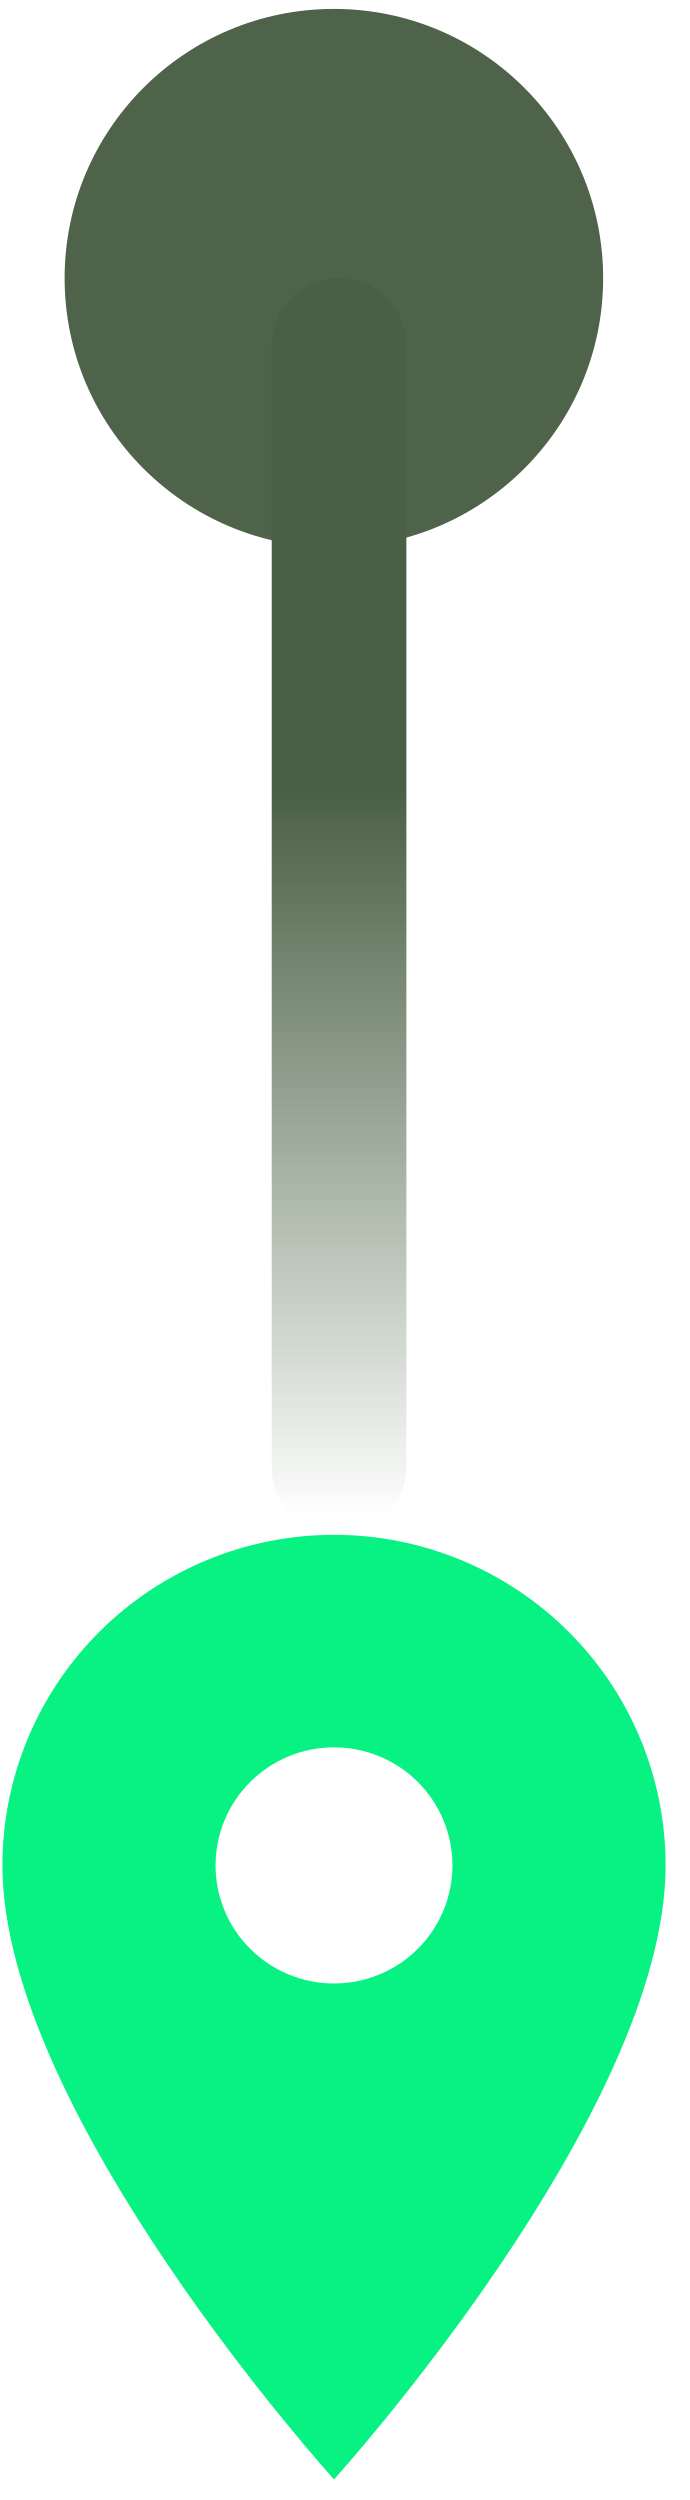
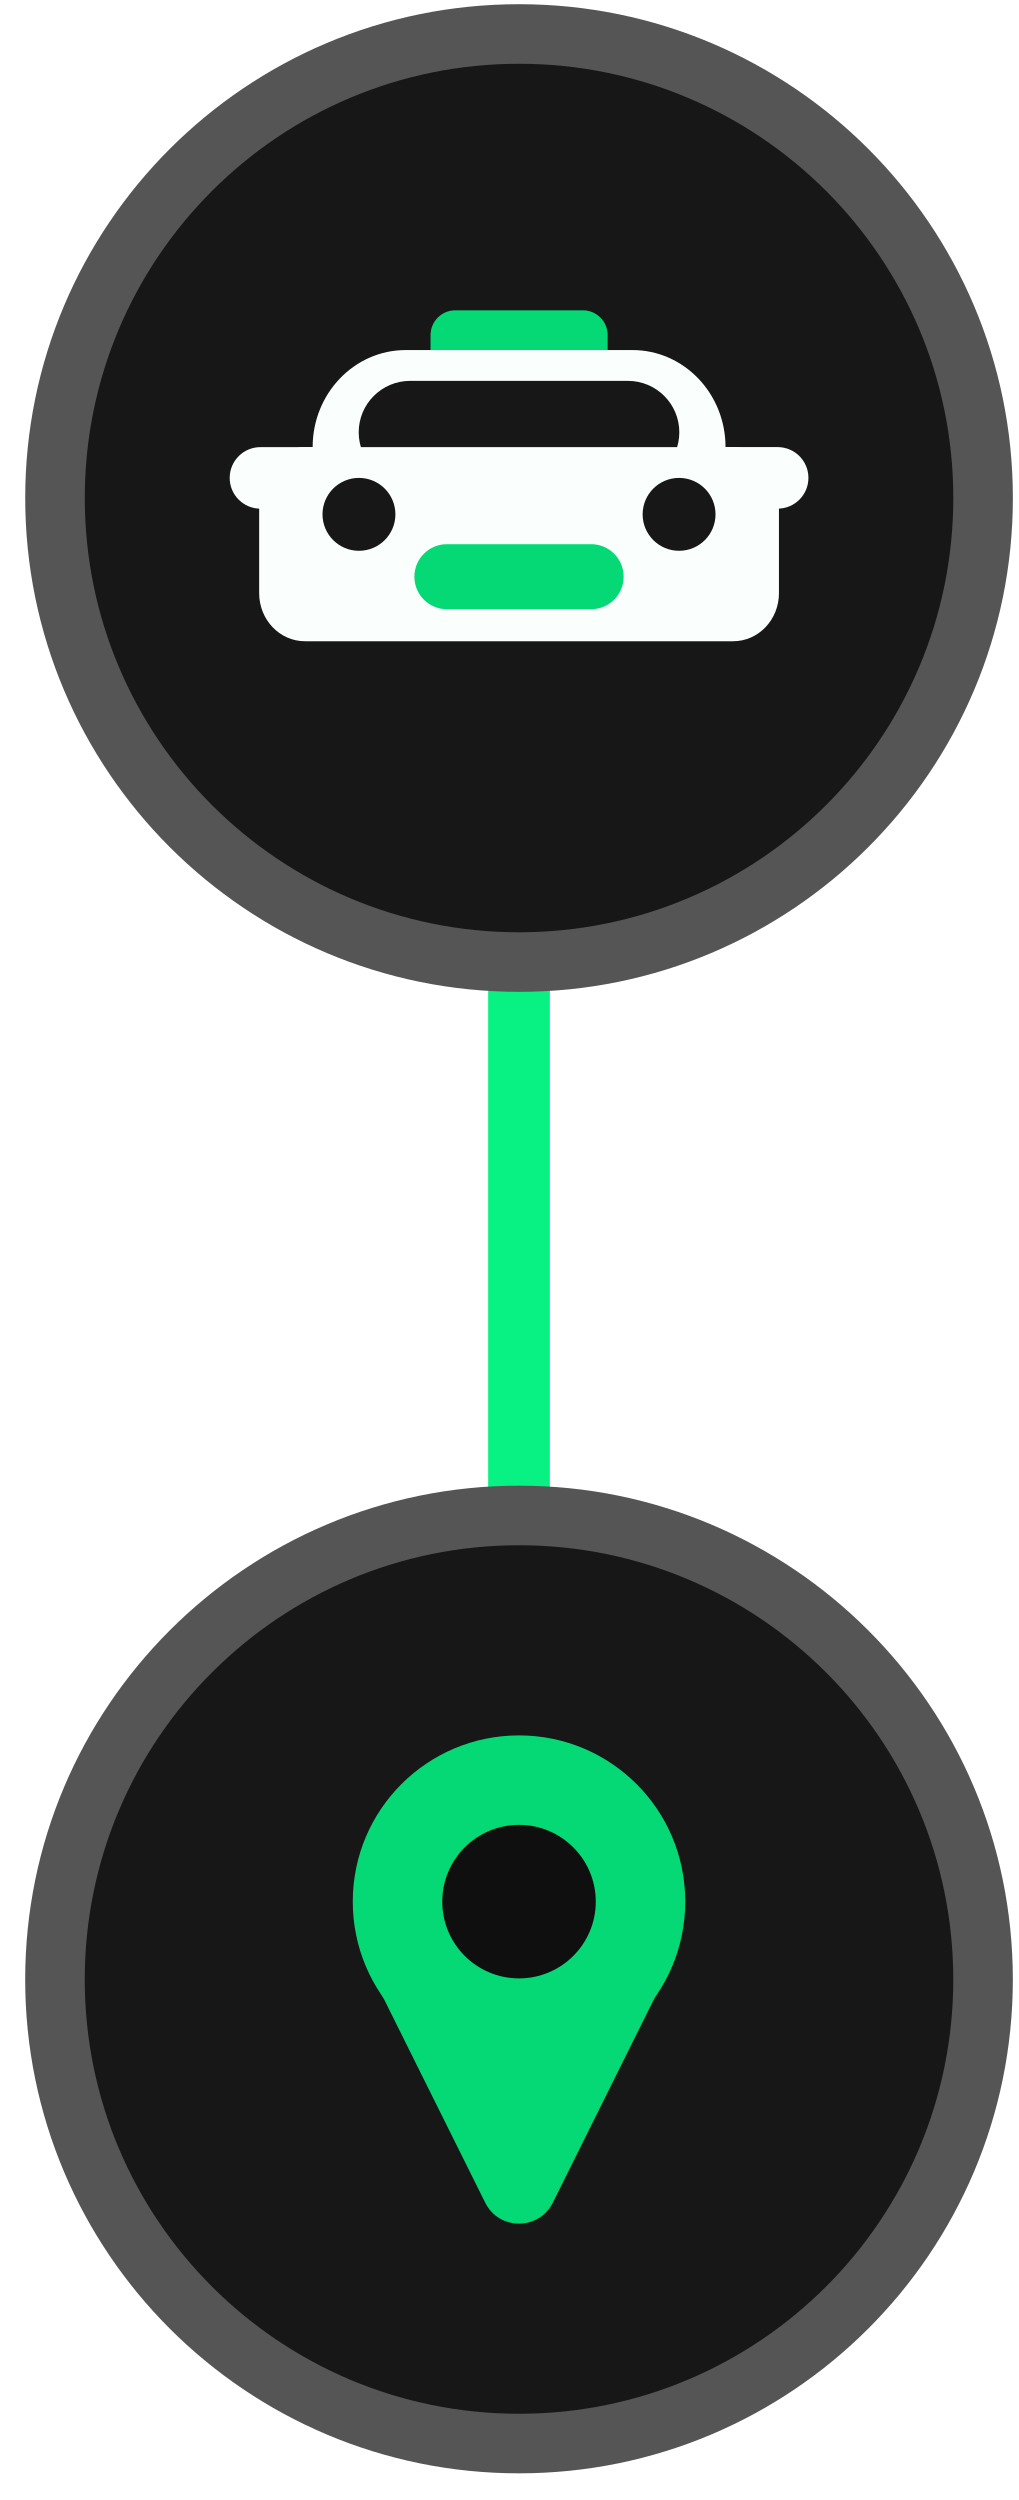
- <svg xmlns="http://www.w3.org/2000/svg" width="16" height="58" viewBox="0 0 16 58" fill="none">
-   <circle cx="7.746" cy="6.454" r="6.247" fill="#4F624A" />
-   <rect x="6.304" y="6.454" width="3.124" height="29.154" rx="1.562" fill="url(#paint0_linear_1332_1766)" />
-   <path d="M7.749 46.017C7.02 46.017 6.321 45.728 5.806 45.214C5.291 44.701 5.001 44.004 5.001 43.278C5.001 42.551 5.291 41.854 5.806 41.34C6.321 40.827 7.02 40.538 7.749 40.538C8.478 40.538 9.177 40.827 9.692 41.34C10.207 41.854 10.497 42.551 10.497 43.278C10.497 43.637 10.426 43.993 10.287 44.326C10.149 44.658 9.947 44.96 9.692 45.214C9.437 45.469 9.134 45.671 8.8 45.808C8.467 45.946 8.11 46.017 7.749 46.017ZM7.749 35.608C5.709 35.608 3.752 36.416 2.309 37.854C0.866 39.292 0.056 41.243 0.056 43.278C0.056 49.03 7.749 57.522 7.749 57.522C7.749 57.522 15.442 49.03 15.442 43.278C15.442 41.243 14.632 39.292 13.189 37.854C11.746 36.416 9.789 35.608 7.749 35.608Z" fill="#08F283" />
-   <defs>
-     <linearGradient id="paint0_linear_1332_1766" x1="7.866" y1="18.273" x2="7.866" y2="35.214" gradientUnits="userSpaceOnUse">
-       <stop stop-color="#4B5E46" />
-       <stop offset="1" stop-color="#3E5F39" stop-opacity="0" />
-     </linearGradient>
-   </defs>
+ <svg xmlns="http://www.w3.org/2000/svg" width="33" height="81" viewBox="0 0 33 81" fill="none">
+   <rect x="15.816" y="26.136" width="2" height="29.154" rx="1" fill="#08F283" />
+   <circle cx="16.817" cy="16.136" r="15" fill="#171717" stroke="#555555" stroke-width="2" />
+   <circle cx="16.817" cy="16.136" r="13.57" fill="#171717" stroke="#171717" />
+   <path d="M13.95 10.856C13.95 10.413 14.309 10.054 14.752 10.054H18.885C19.328 10.054 19.687 10.413 19.687 10.856V11.664H13.95V10.856Z" fill="#05D976" />
+   <rect x="20.457" y="14.486" width="5.736" height="1.994" rx="0.997" fill="#FAFFFD" />
+   <rect x="7.442" y="14.487" width="5.736" height="1.994" rx="0.997" fill="#FAFFFD" />
+   <path d="M10.643 22.218C10.2 22.218 9.841 21.859 9.841 21.417V17.284C9.841 16.841 10.2 16.482 10.643 16.482H11.738C12.181 16.482 12.54 16.841 12.54 17.284V21.417C12.54 21.859 12.181 22.218 11.738 22.218H10.643Z" fill="#171717" />
+   <path d="M21.895 22.218C21.452 22.218 21.093 21.859 21.093 21.417V17.284C21.093 16.841 21.452 16.482 21.895 16.482H22.99C23.433 16.482 23.791 16.841 23.791 17.284V21.417C23.791 21.859 23.433 22.218 22.99 22.218H21.895Z" fill="#171717" />
+   <path d="M10.13 14.486C10.13 12.75 11.48 11.342 13.145 11.342H20.492C22.157 11.342 23.507 12.75 23.507 14.486C23.507 16.223 22.157 17.631 20.492 17.631H13.145C11.48 17.631 10.13 16.223 10.13 14.486Z" fill="#FAFFFD" />
+   <rect x="11.622" y="12.34" width="10.388" height="3.333" rx="1.667" fill="#171717" />
+   <path d="M8.397 16.044C8.397 15.184 9.061 14.487 9.879 14.487H23.756C24.575 14.487 25.238 15.184 25.238 16.044V19.219C25.238 20.078 24.575 20.776 23.756 20.776H9.879C9.061 20.776 8.397 20.078 8.397 19.219V16.044Z" fill="#FAFFFD" />
+   <circle cx="11.63" cy="16.665" r="1.181" fill="#171717" />
+   <circle cx="22.002" cy="16.665" r="1.181" fill="#171717" />
+   <rect x="13.426" y="17.631" width="6.78" height="2.108" rx="1.054" fill="#05D976" />
+   <circle cx="16.816" cy="64.136" r="15" fill="#171717" stroke="#555555" stroke-width="2" />
+   <circle cx="16.816" cy="64.136" r="13.57" fill="#171717" stroke="#171717" />
+   <circle cx="16.816" cy="61.613" r="5.386" fill="#05D976" />
+   <path d="M17.91 71.367C17.46 72.271 16.171 72.271 15.721 71.367L12.369 64.626C11.965 63.813 12.556 62.859 13.463 62.859H20.168C21.075 62.859 21.666 63.813 21.262 64.626L17.91 71.367Z" fill="#05D976" />
+   <circle cx="16.816" cy="61.613" r="2.487" fill="#0F0F0F" />
</svg>
